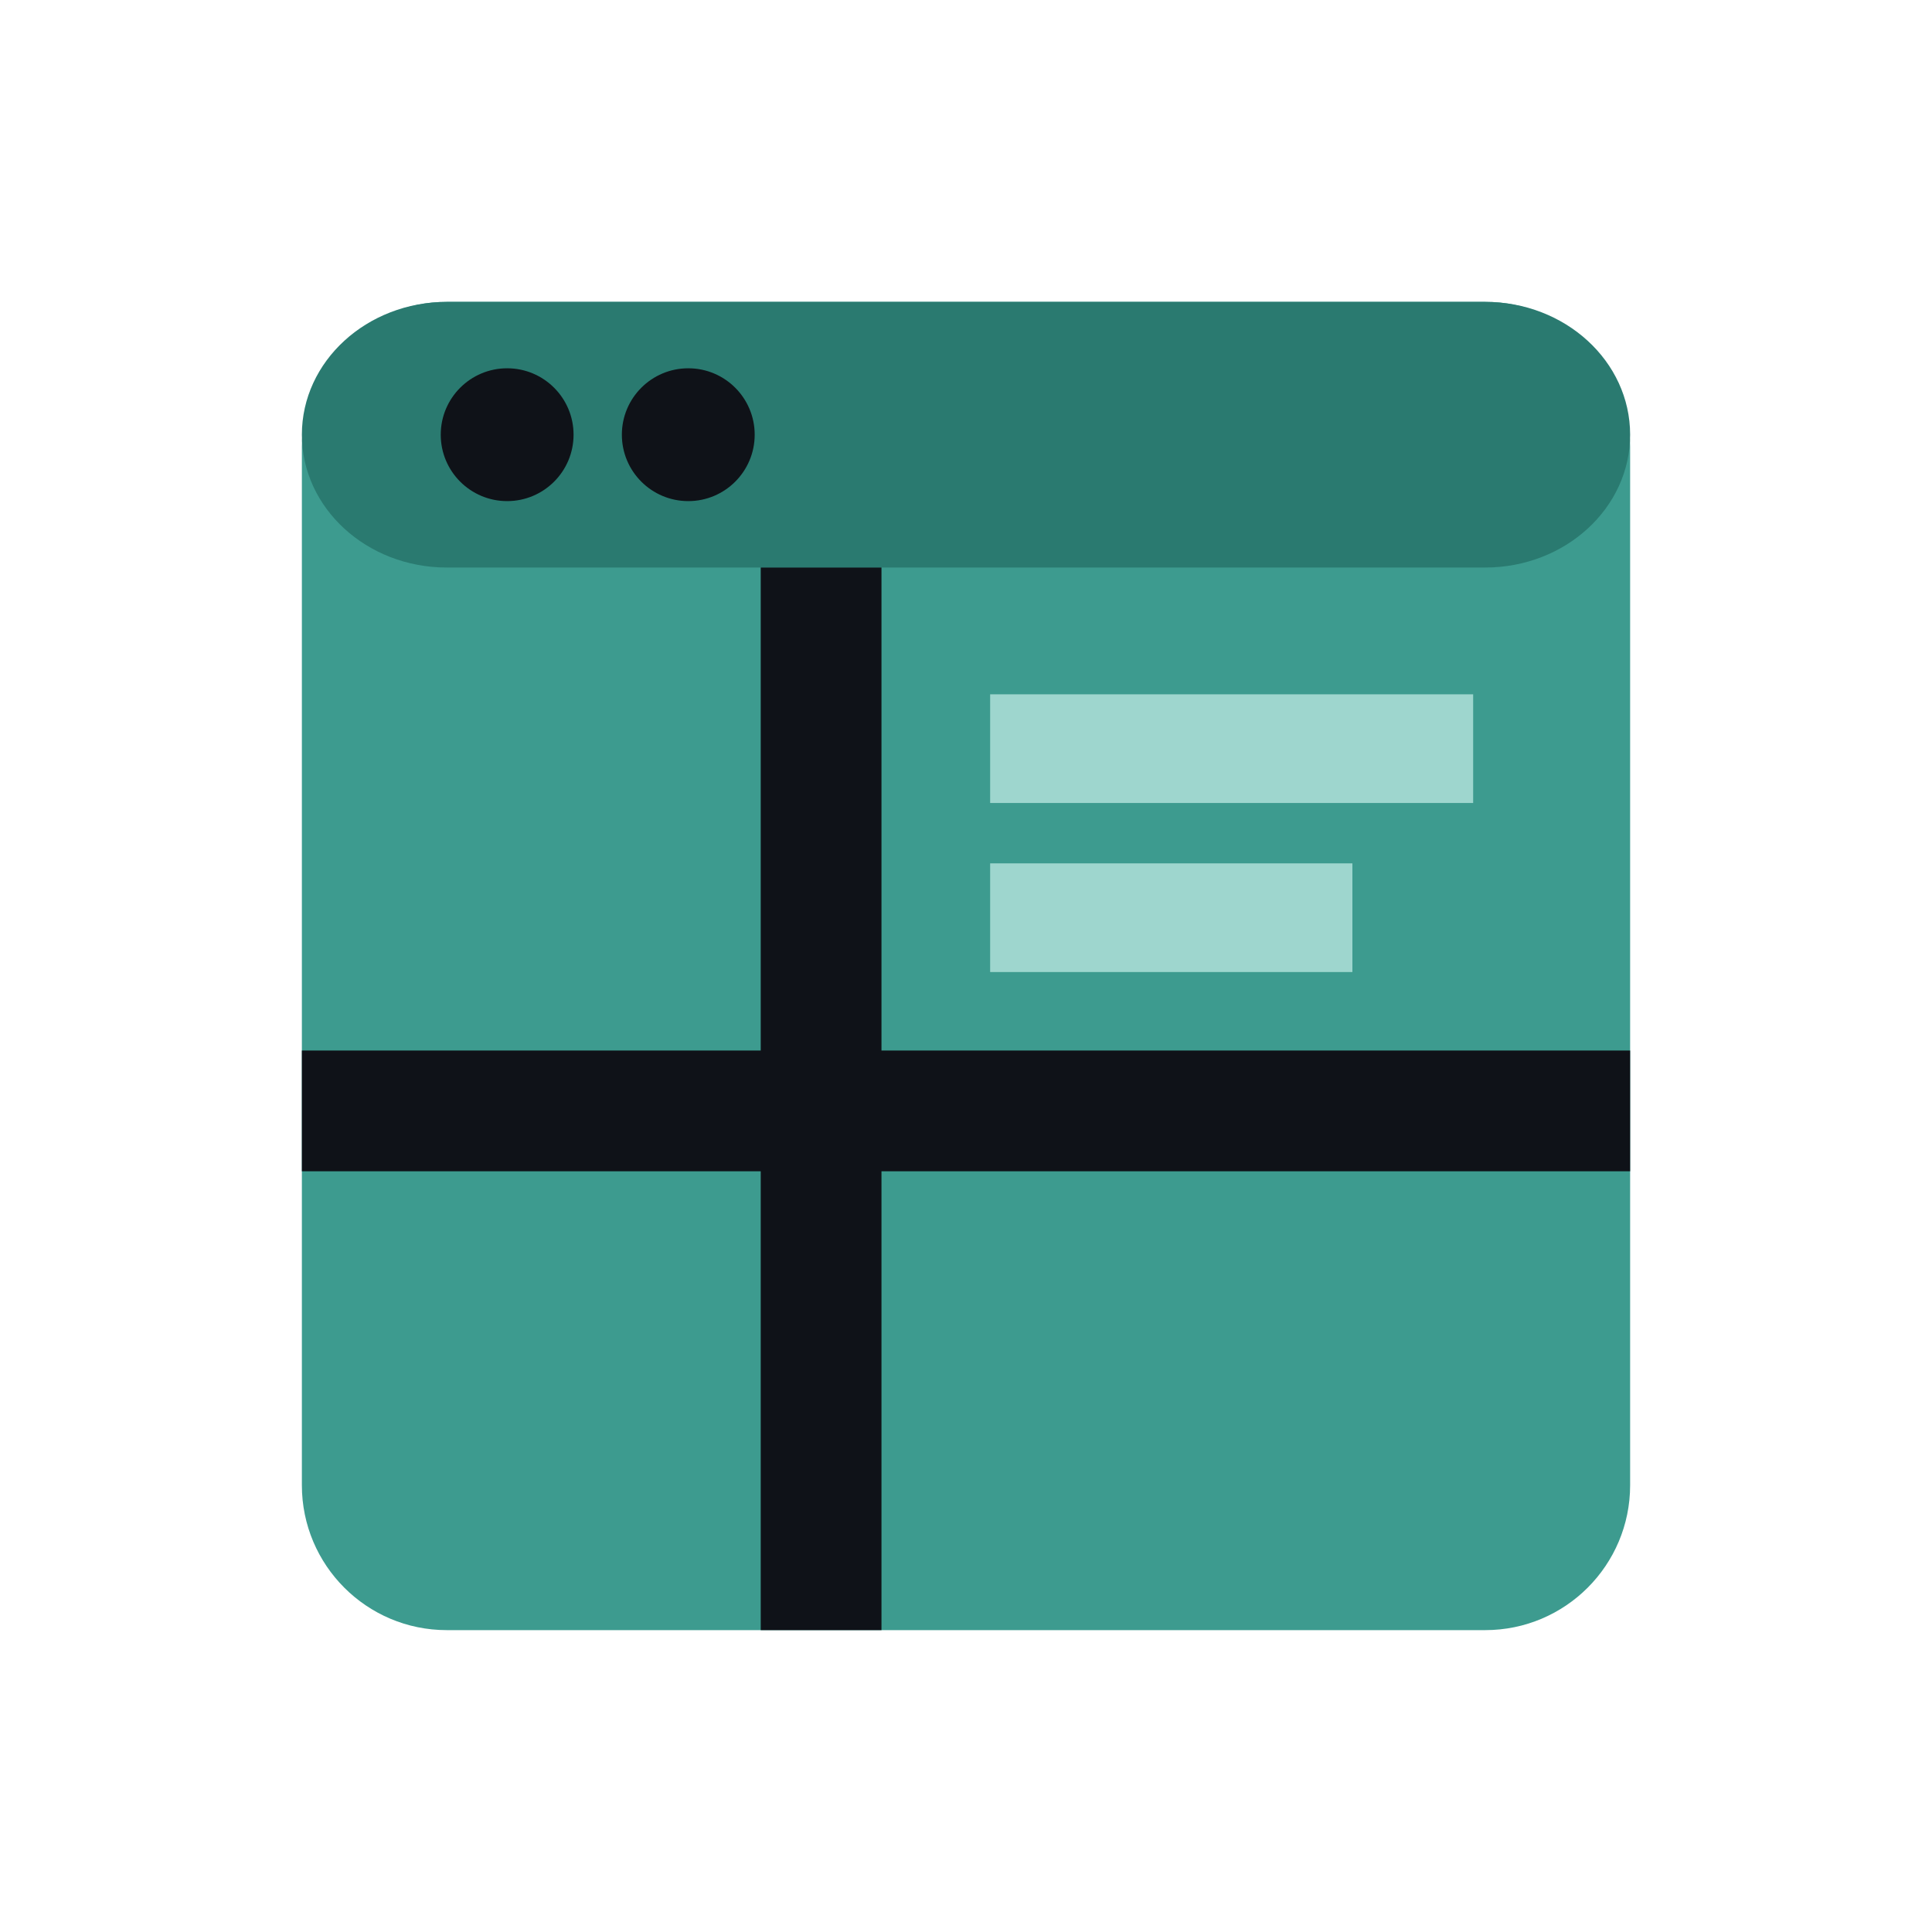
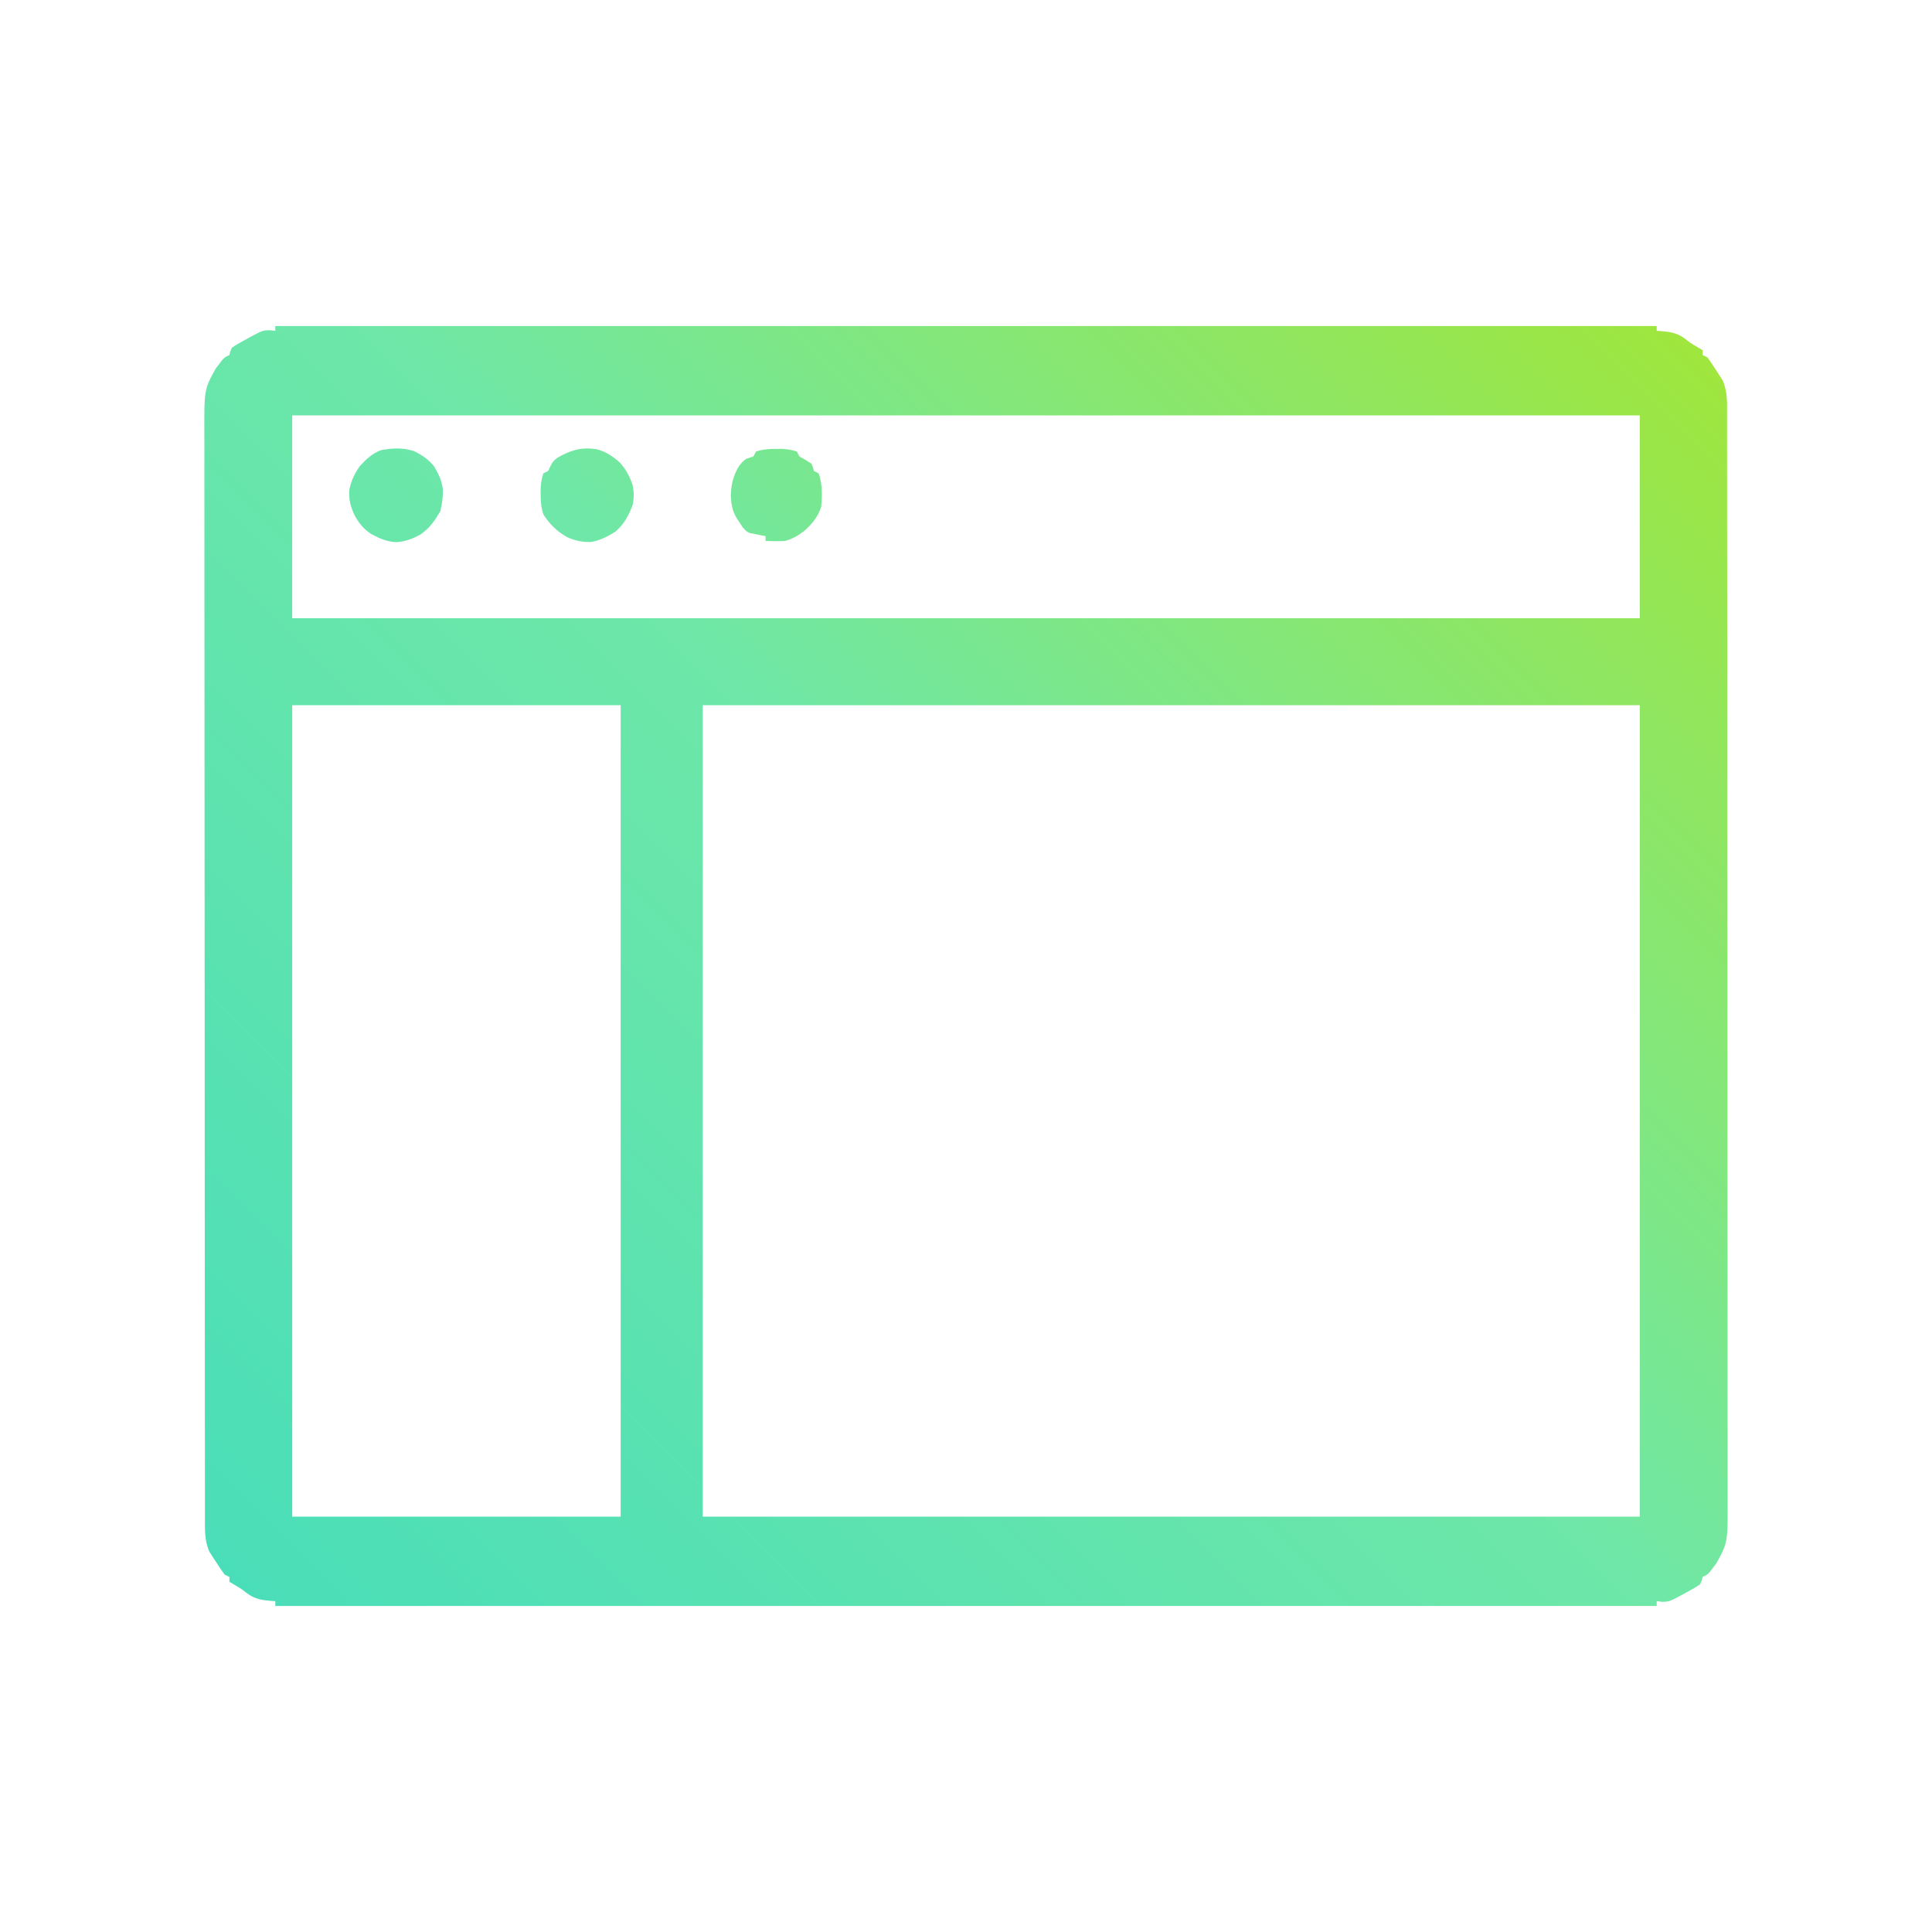
- <svg xmlns="http://www.w3.org/2000/svg" viewBox="0 0 16 16" fill="none">
-   <rect x="2.5" y="2.5" width="11" height="11" rx="1.2" fill="#3d9b8f" />
-   <rect x="2.5" y="2.5" width="11" height="2.2" rx="1.2" fill="#2a7a70" />
-   <circle cx="4.2" cy="3.6" r="0.55" fill="#0f1218" />
-   <circle cx="5.7" cy="3.6" r="0.55" fill="#0f1218" />
-   <path stroke="#0f1218" stroke-width="1" d="M6.8 4.7v8.8M2.5 9.2h11" />
-   <path stroke="#c8f0e8" stroke-width="0.9" opacity="0.7" d="M8.2 6.2h4M8.2 7.6h3" />
+ <svg xmlns="http://www.w3.org/2000/svg" viewBox="0 0 800 800" width="800" height="800">
+   <defs>
+     <linearGradient id="pmt" gradientUnits="userSpaceOnUse" x1="120" y1="680" x2="700" y2="100">
+       <stop offset="0.00" stop-color="#4ADEB8" />
+       <stop offset="0.50" stop-color="#6EE7A8" />
+       <stop offset="1.00" stop-color="#A3E635" />
+     </linearGradient>
+   </defs>
+   <path fill-rule="evenodd" d="M 114 135 C 302.76 135 491.52 135 686 135 C 686 135.66 686 136.32 686 137 C 686.508 137.026 687.016 137.052 687.539 137.078 C 691.218 137.381 694.1 137.763 697.188 139.875 C 698.127 140.58 699.065 141.289 700 142 C 700.95 142.597 701.908 143.181 702.875 143.75 C 703.576 144.162 704.278 144.575 705 145 C 705 145.66 705 146.32 705 147 C 705.66 147.33 706.32 147.66 707 148 C 708.256 149.729 709.421 151.448 710.562 153.25 C 710.879 153.728 711.195 154.206 711.521 154.699 C 711.825 155.175 712.129 155.651 712.441 156.141 C 712.717 156.569 712.992 156.997 713.276 157.438 C 715.399 162.015 715.143 167.032 715.131 171.961 C 715.132 172.361 715.132 172.361 715.138 174.386 C 715.143 177.077 715.142 179.768 715.14 182.46 C 715.143 184.404 715.146 186.349 715.149 188.294 C 715.157 193.085 715.159 197.877 715.16 202.668 C 715.161 208.407 715.167 214.146 715.174 219.885 C 715.19 233.755 715.196 247.625 715.201 261.495 C 715.203 268.057 715.207 274.619 715.211 281.181 C 715.223 303.643 715.234 326.105 715.238 348.568 C 715.238 349.978 715.238 351.388 715.238 352.797 C 715.238 354.211 715.239 355.624 715.239 357.037 C 715.239 359.872 715.24 362.708 715.24 365.543 C 715.24 366.246 715.24 366.949 715.241 367.673 C 715.244 390.47 715.26 413.266 715.283 436.063 C 715.308 460.166 715.322 484.27 715.323 508.373 C 715.323 511.019 715.323 513.665 715.324 516.311 C 715.324 516.962 715.324 517.614 715.324 518.285 C 715.325 528.769 715.336 539.253 715.35 549.736 C 715.365 560.274 715.368 570.811 715.36 581.348 C 715.356 587.607 715.359 593.866 715.375 600.126 C 715.386 604.801 715.381 609.476 715.37 614.151 C 715.369 616.041 715.372 617.931 715.38 619.822 C 715.462 638.754 715.462 638.754 710.684 647.375 C 710.272 647.911 709.861 648.447 709.438 649 C 709.024 649.557 708.61 650.114 708.184 650.688 C 707 652 707 652 705 653 C 704.897 653.454 704.794 653.908 704.688 654.375 C 704.461 654.911 704.234 655.447 704 656 C 702.34 657.157 700.784 658.071 699 659 C 698.362 659.356 697.724 659.712 697.066 660.078 C 691.142 663.259 691.142 663.259 688 663.25 C 687.67 663.209 687.67 663.209 686 663 C 686 663.66 686 664.32 686 665 C 497.24 665 308.48 665 114 665 C 114 664.34 114 663.68 114 663 C 113.746 662.987 113.746 662.987 112.461 662.922 C 108.782 662.619 105.9 662.237 102.812 660.125 C 101.873 659.42 100.935 658.711 100 658 C 99.05 657.403 98.092 656.819 97.125 656.25 C 96.774 656.044 96.774 656.044 95 655 C 95 654.34 95 653.68 95 653 C 94.34 652.67 93.68 652.34 93 652 C 91.744 650.271 90.579 648.552 89.438 646.75 C 89.121 646.272 88.805 645.794 88.479 645.301 C 88.175 644.825 87.871 644.349 87.559 643.859 C 87.421 643.645 87.421 643.645 86.724 642.562 C 84.601 637.985 84.857 632.968 84.869 628.039 C 84.867 627.239 84.864 626.439 84.862 625.614 C 84.857 622.923 84.858 620.232 84.86 617.54 C 84.857 615.596 84.854 613.651 84.851 611.706 C 84.843 606.915 84.841 602.123 84.84 597.332 C 84.839 591.593 84.833 585.854 84.826 580.115 C 84.81 566.245 84.804 552.375 84.799 538.505 C 84.797 531.943 84.793 525.381 84.789 518.819 C 84.777 496.357 84.766 473.895 84.762 451.432 C 84.762 450.022 84.762 448.612 84.762 447.203 C 84.762 445.789 84.761 444.376 84.761 442.963 C 84.761 440.128 84.76 437.292 84.76 434.457 C 84.76 433.754 84.76 433.051 84.759 432.327 C 84.756 409.53 84.74 386.734 84.717 363.937 C 84.692 339.834 84.678 315.73 84.677 291.627 C 84.677 288.981 84.677 286.335 84.676 283.689 C 84.676 283.038 84.676 282.386 84.676 281.715 C 84.675 271.231 84.664 260.747 84.65 250.264 C 84.635 239.726 84.632 229.189 84.64 218.652 C 84.644 212.393 84.641 206.134 84.625 199.874 C 84.614 195.199 84.619 190.524 84.63 185.849 C 84.631 183.959 84.628 182.069 84.62 180.178 C 84.538 161.246 84.538 161.246 89.316 152.625 C 89.728 152.089 90.139 151.553 90.562 151 C 90.769 150.722 90.769 150.722 91.816 149.312 C 93 148 93 148 95 147 C 95.103 146.546 95.206 146.093 95.312 145.625 C 95.539 145.089 95.766 144.553 96 144 C 97.66 142.843 99.216 141.929 101 141 C 101.638 140.644 102.276 140.288 102.934 139.922 C 108.858 136.741 108.858 136.741 112 136.75 C 112.66 136.833 113.32 136.915 114 137 C 114 136.34 114 135.68 114 135 Z M 121 172 C 121 199.72 121 227.44 121 256 C 305.14 256 489.28 256 679 256 C 679 228.28 679 200.56 679 172 C 494.86 172 310.72 172 121 172 Z M 121 292 C 121 402.88 121 513.76 121 628 C 165.88 628 210.76 628 257 628 C 257 517.12 257 406.24 257 292 C 212.12 292 167.24 292 121 292 Z M 291 292 C 291 402.88 291 513.76 291 628 C 419.04 628 547.08 628 679 628 C 679 517.12 679 406.24 679 292 C 550.96 292 422.92 292 291 292 Z" fill="url(#pmt)" />
+   <path fill-rule="evenodd" d="M 171.41 186.801 C 174.773 188.435 177.278 190.13 179.676 193.02 C 181.583 196.087 182.82 198.823 183.367 202.406 C 183.465 205.684 183.125 208.513 182.312 211.688 C 180.119 215.552 177.861 218.705 174.176 221.27 C 170.855 223.116 167.81 224.276 164 224.5 C 160.144 224.295 157.143 222.958 153.762 221.168 C 150.575 219.055 148.595 216.679 146.812 213.313 C 145.148 209.797 144.384 206.9 144.621 203.008 C 145.336 199.219 146.778 196.141 149 193 C 151.636 190.181 154.233 187.575 157.957 186.363 C 162.62 185.534 166.858 185.289 171.41 186.801 Z" fill="url(#pmt)" />
+   <path fill-rule="evenodd" d="M 247 186 C 250.798 186.972 253.658 188.888 256.574 191.457 C 259.192 194.29 260.794 197.349 262 201 C 262.534 203.808 262.548 206.193 262 209 C 260.408 213.324 258.48 216.93 255 220 C 251.88 222.068 248.67 223.674 244.98 224.395 C 241.262 224.593 238.279 223.933 234.875 222.438 C 230.714 220.131 227.546 217.018 225 213 C 224.036 210.137 223.865 207.509 223.875 204.5 C 223.872 203.747 223.87 202.994 223.867 202.219 C 224 199.994 224.27 198.107 225 196 C 225.66 195.67 226.32 195.34 227 195 C 227.287 194.376 227.575 193.752 227.871 193.109 C 229 191 229 191 230.848 189.516 C 236.372 186.359 240.649 185.08 247 186 Z" fill="url(#pmt)" />
+   <path fill-rule="evenodd" d="M 321.5 185.875 C 321.876 185.874 321.876 185.874 323.781 185.867 C 326.006 186 327.893 186.27 330 187 C 330.33 187.66 330.66 188.32 331 189 C 331.413 189.237 331.413 189.237 333.5 190.437 C 333.913 190.695 333.913 190.695 336 192 C 336.688 193.625 336.688 193.625 337 195 C 337.66 195.33 338.32 195.66 339 196 C 340.549 200.507 340.514 205.308 340 210 C 338.626 214.081 336.253 216.977 333.062 219.813 C 330.477 221.773 328.174 223.169 325 224 C 322.324 224.145 319.677 224.12 317 224 C 317 223.34 317 222.68 317 222 C 316.237 221.856 315.474 221.711 314.688 221.563 C 314.244 221.47 314.244 221.47 312 221 C 311.464 220.897 310.928 220.794 310.375 220.687 C 309 220 309 220 307.5 218.313 C 307.005 217.549 306.51 216.786 306 216 C 305.718 215.589 305.435 215.178 305.145 214.754 C 303.221 211.565 302.743 208.778 302.625 205.063 C 302.769 200.511 303.624 196.895 306 193 C 307.5 191.125 307.5 191.125 309 190 C 309.996 189.655 310.996 189.32 312 189 C 312.33 188.34 312.66 187.68 313 187 C 315.844 186.015 318.507 185.865 321.5 185.875 Z" fill="url(#pmt)" />
</svg>
